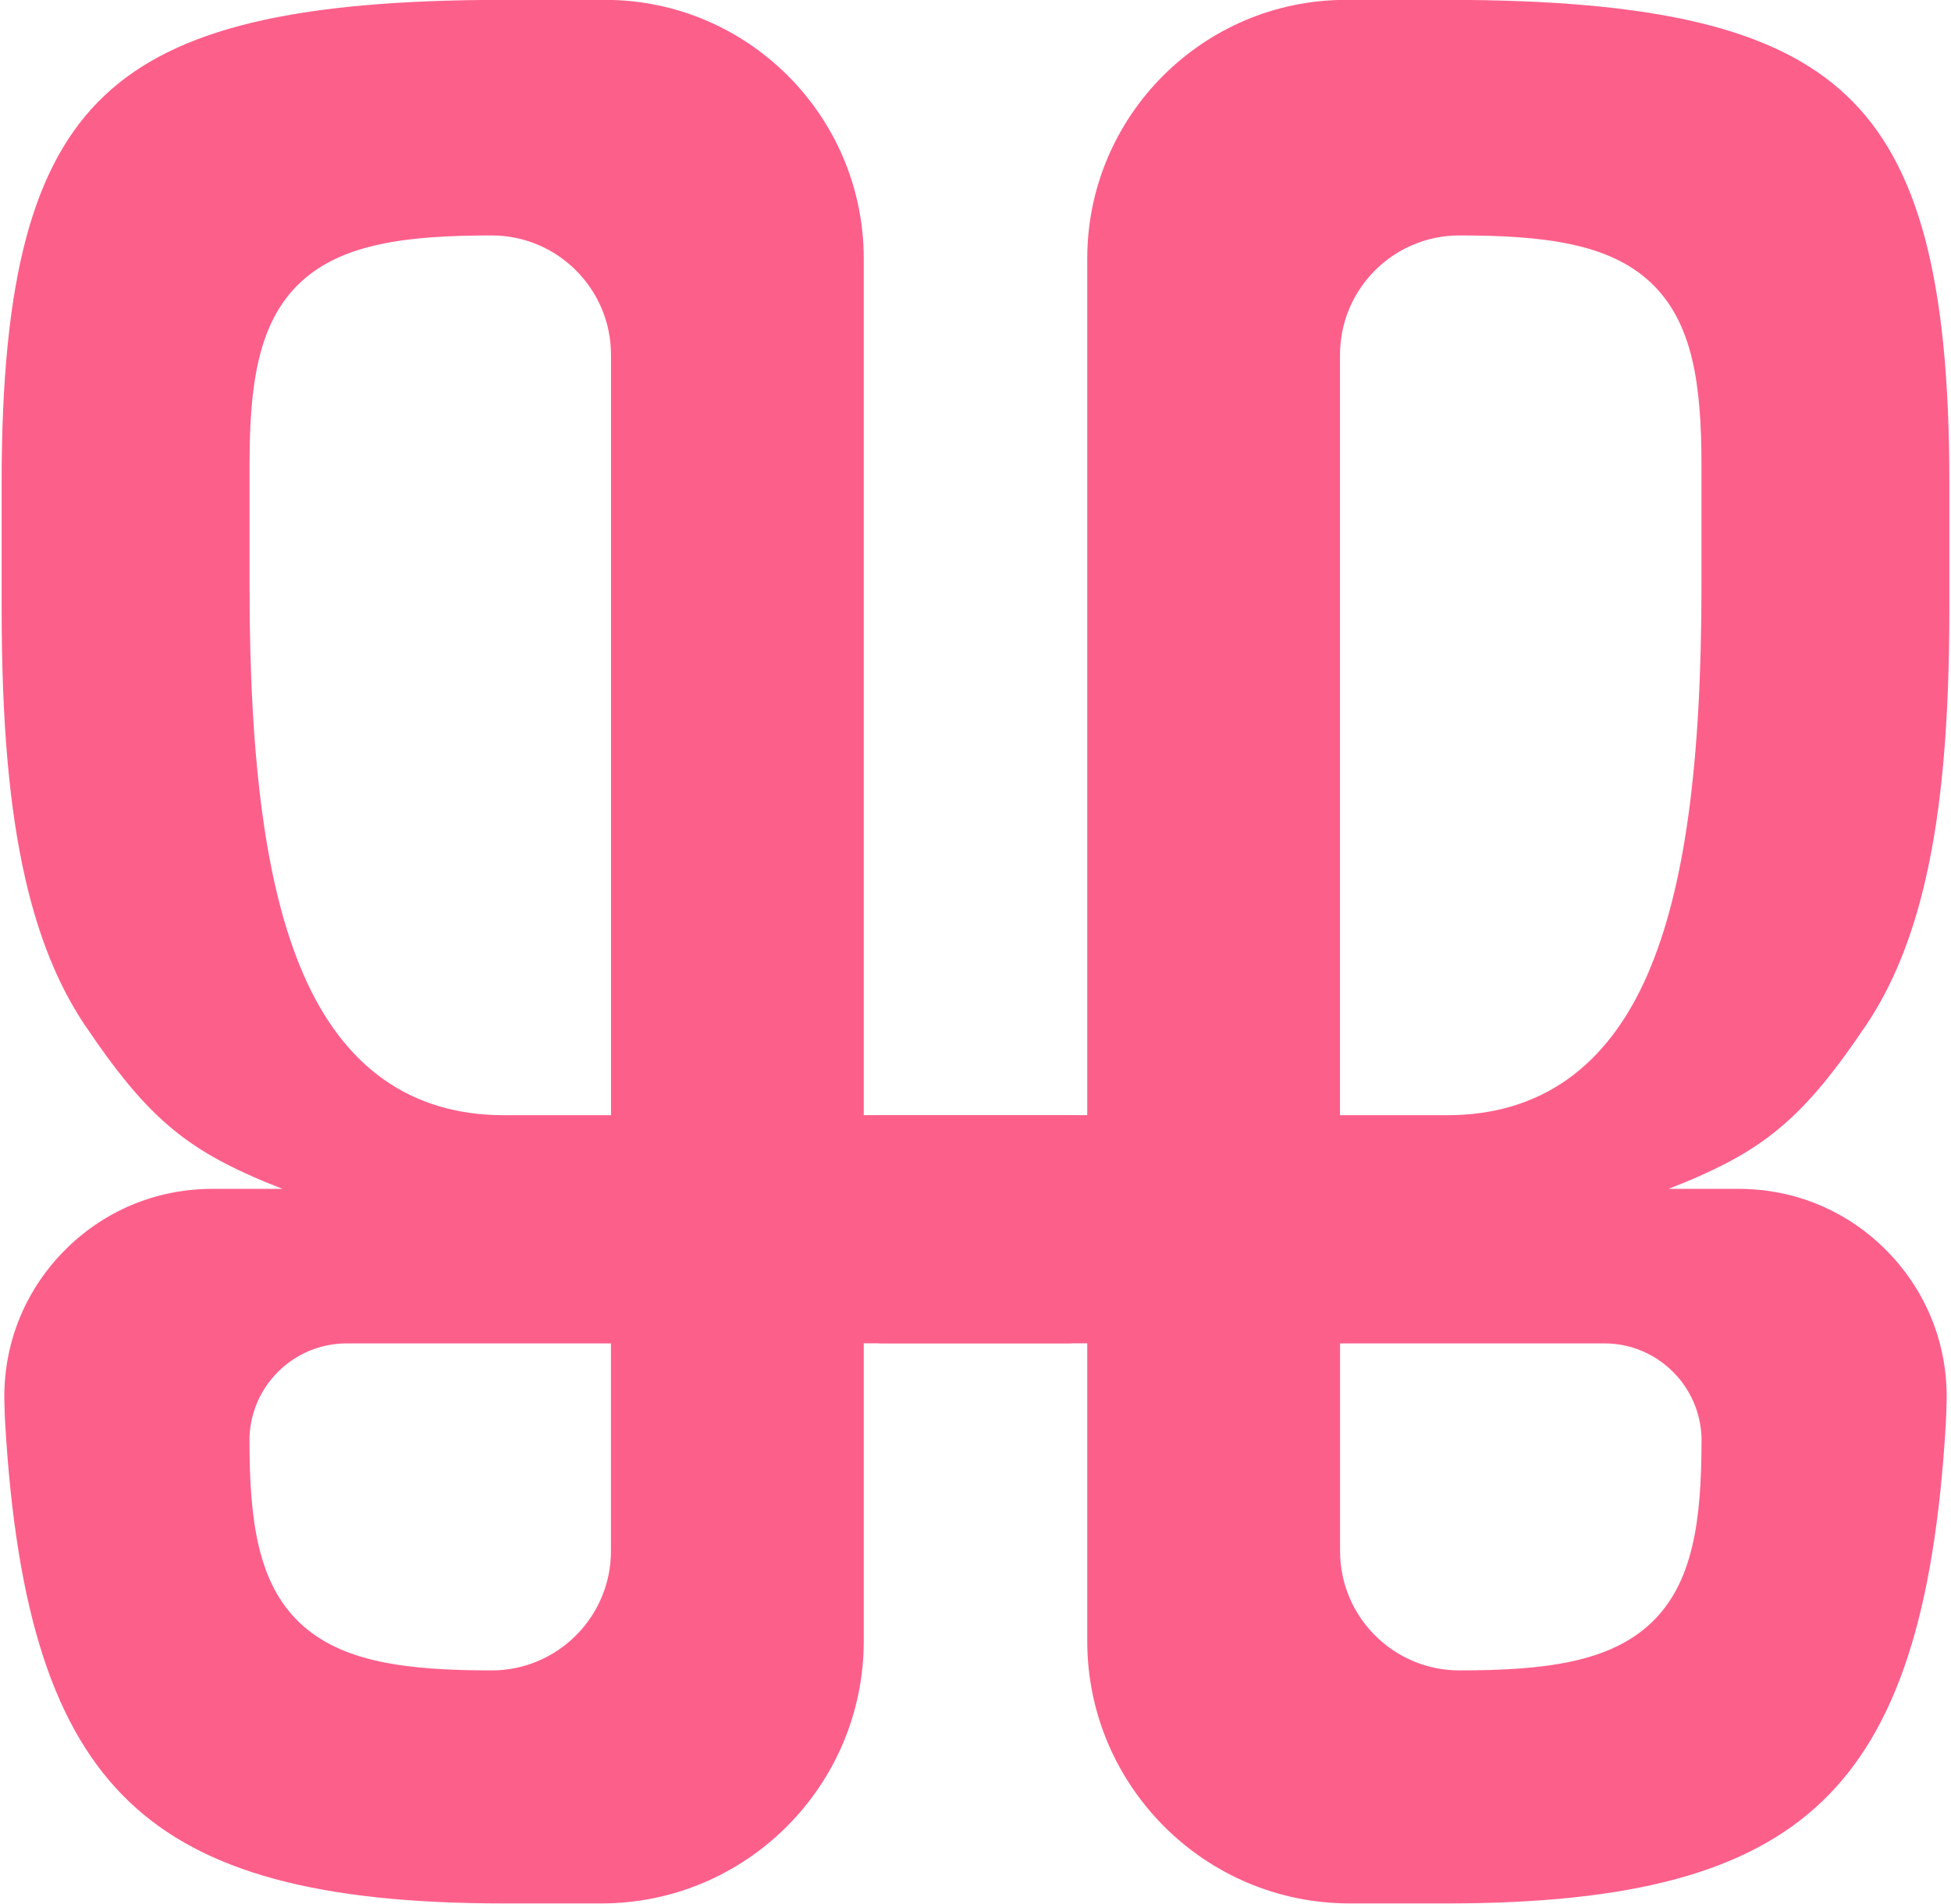
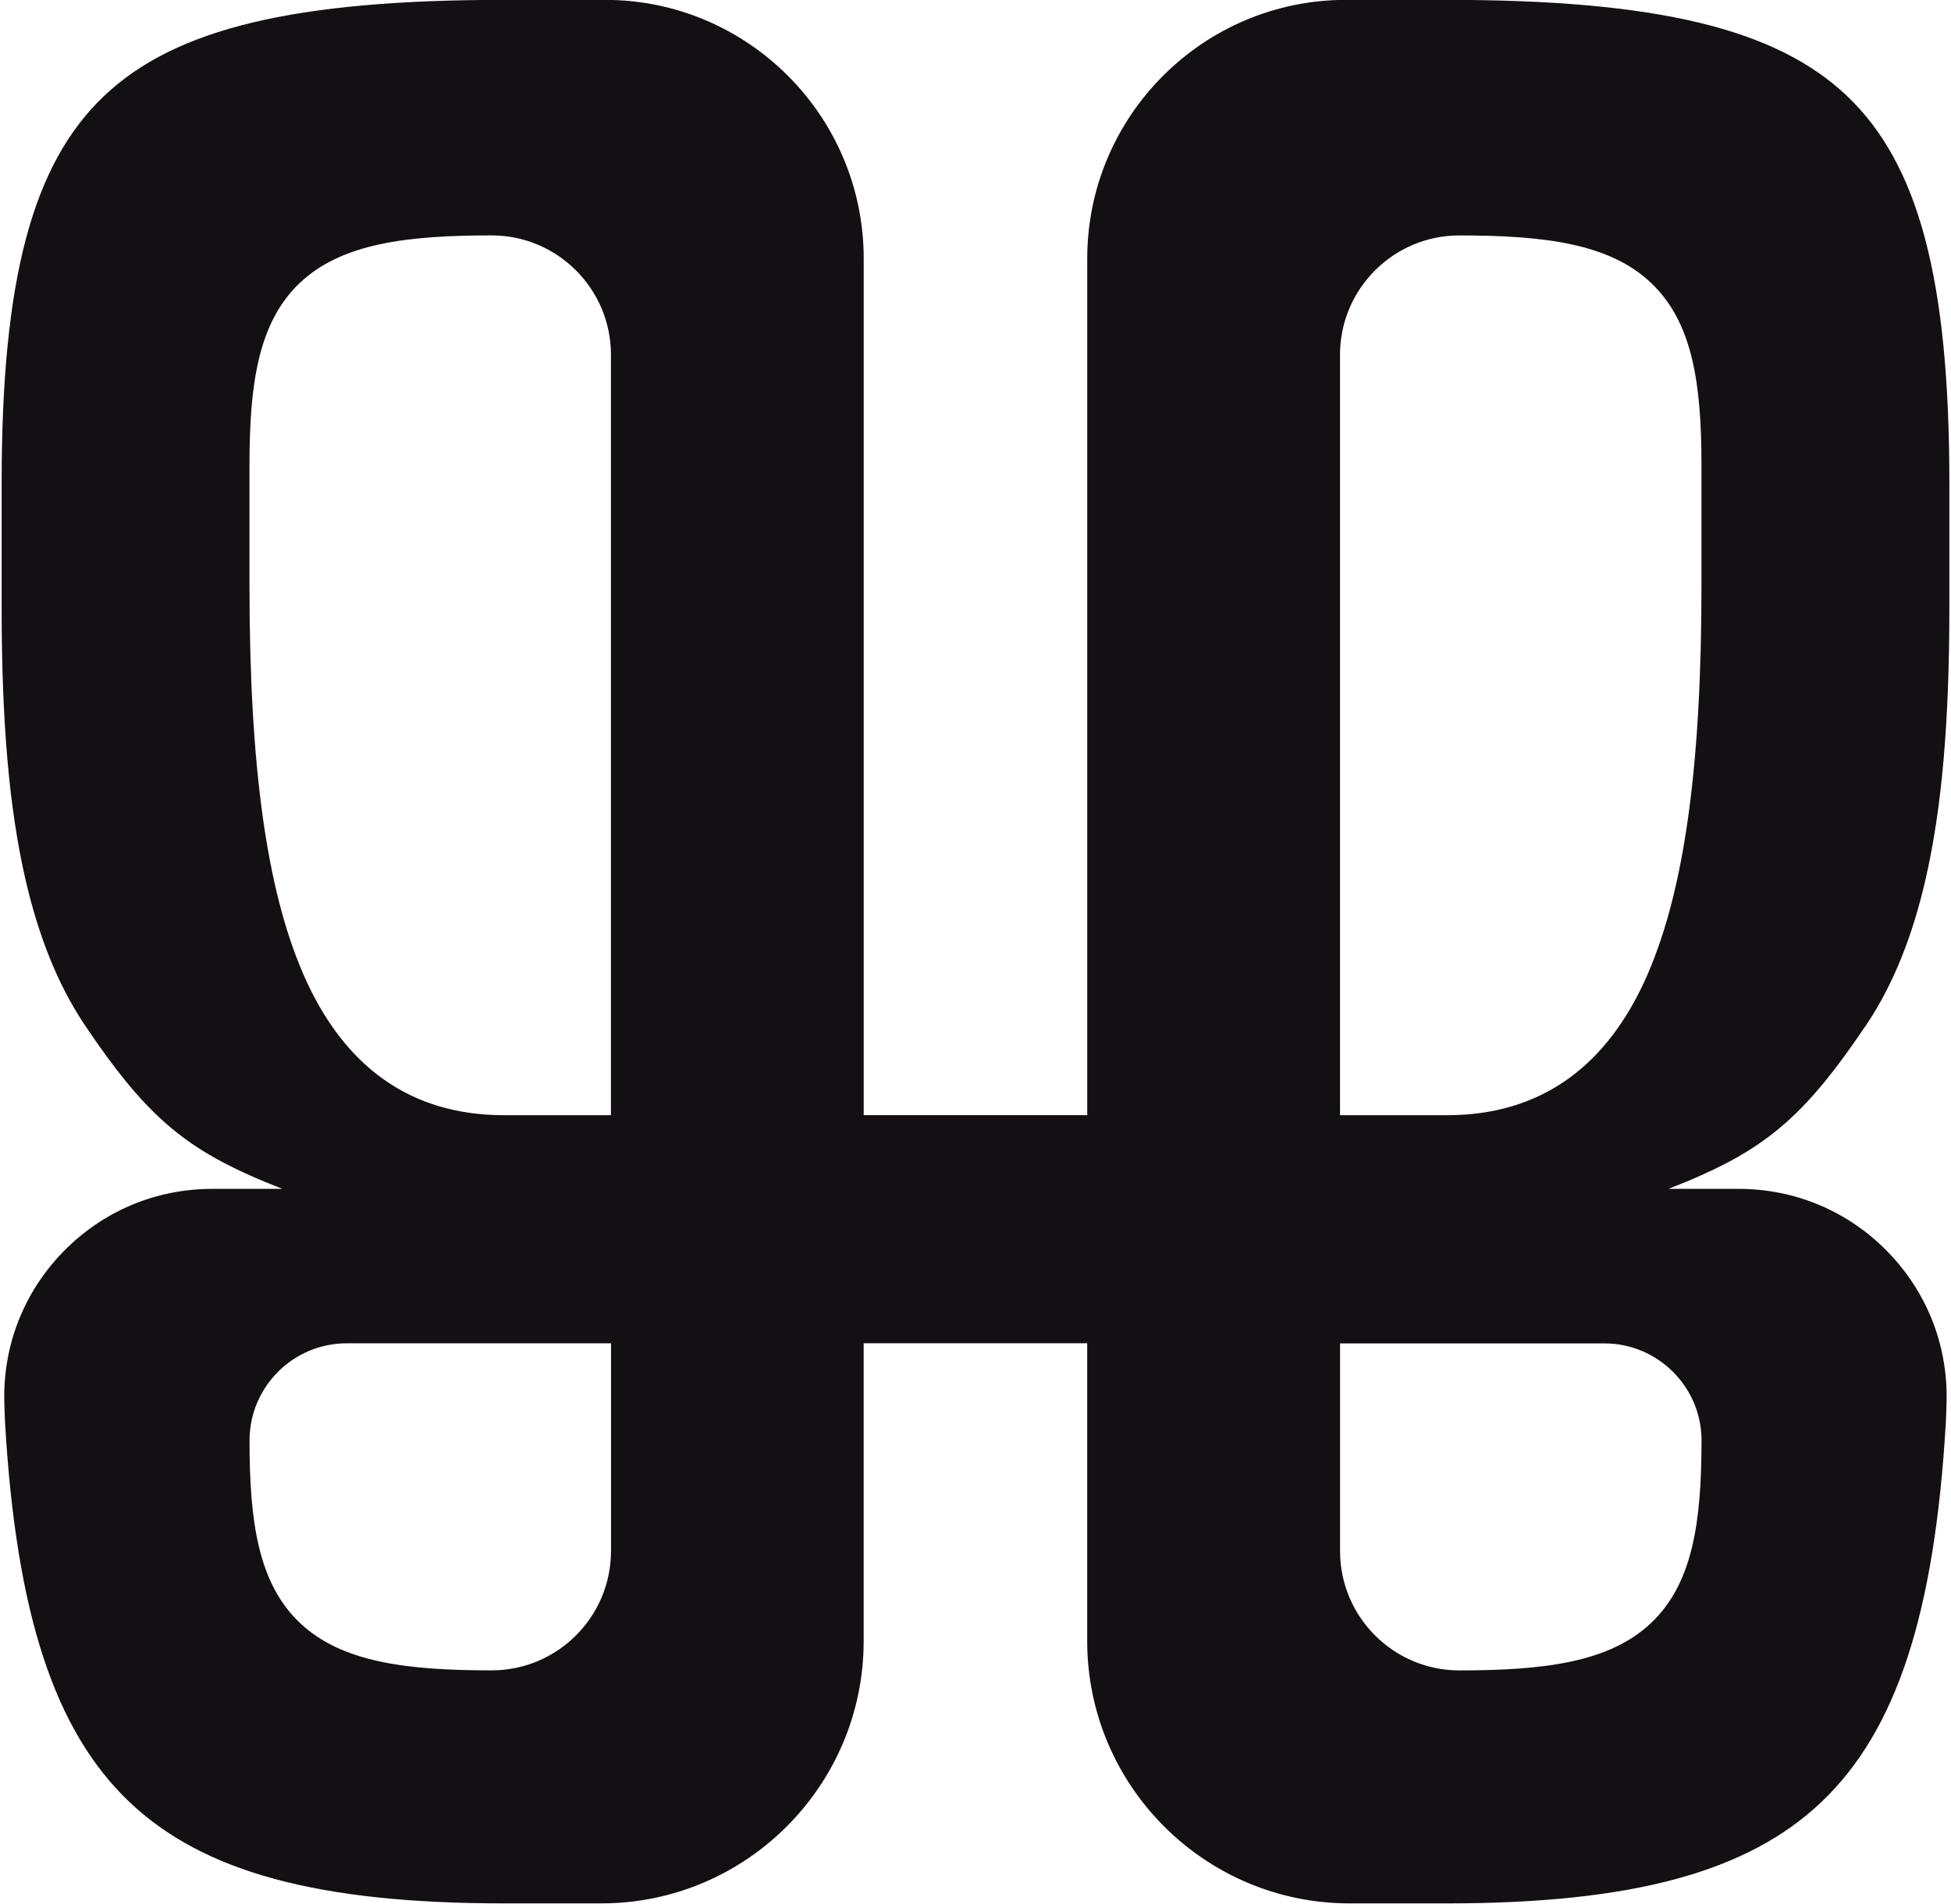
<svg xmlns="http://www.w3.org/2000/svg" id="g" data-name="Layer_10" viewBox="0 0 452 441">
-   <defs>
-     <style>
-       .h {
-         fill: #fd5f8b;
-       }
-     </style>
-   </defs>
-   <path class="h" d="M432.07,237.93c.21-.31.41-.62.62-.93,5.94-9.02,10.35-19.97,13.39-33.15,3.78-16.4,5.54-36.44,5.54-63.04v-29.03c0-47.01-7.11-73.8-23.77-89.6C411.41,6.61,383.72-.03,335.25-.03h-23.42c-33.05,0-59.94,26.89-59.94,59.93v198.48h-47.56c-1.74,0-3.37.68-4.6,1.91-1.23,1.23-1.91,2.86-1.91,4.6v39.84c0,3.59,2.92,6.51,6.51,6.51h47.56v69c0,33.51,27.27,60.78,60.78,60.78h22.57c42.95,0,69.71-7.26,86.79-23.53,17.33-16.51,26.2-43.61,28.78-87.86.06-1.02.12-2.59.17-4.68.36-13.11-4.48-25.51-13.63-34.91-9.15-9.4-21.41-14.58-34.53-14.58h-16.27c2.64-1.02,5.19-2.08,7.63-3.17,16.02-7.15,24.88-15.05,37.87-34.36ZM394.2,333.77c0,18.71-1.98,33.05-11.65,42.24-9.63,9.14-24.73,11.02-44.45,11.02-15.24,0-27.64-12.4-27.64-27.64v-48.13h61.23c12.41,0,22.52,10.1,22.52,22.52ZM381.83,225.48c-9.41,21.84-25.08,32.91-46.58,32.91h-24.8V82.19c0-15.24,12.4-27.64,27.64-27.64,19.72,0,34.82,1.87,44.45,11.02,9.67,9.19,11.65,23.53,11.65,42.24v27.89c0,41.66-3.93,70.19-12.37,89.79Z" />
-   <path class="h" d="M19.93,237.93c-.21-.31-.41-.62-.62-.93-5.94-9.02-10.35-19.97-13.39-33.15C2.14,187.45.38,167.42.38,140.81v-29.03C.38,64.78,7.49,37.98,24.16,22.19,40.59,6.61,68.28-.03,116.75-.03h23.42c33.05,0,59.94,26.89,59.94,59.93v198.48h47.56c1.74,0,3.37.68,4.6,1.91,1.23,1.23,1.91,2.86,1.91,4.6v39.84c0,3.59-2.92,6.51-6.51,6.51h-47.56v69c0,33.51-27.27,60.78-60.78,60.78h-22.57c-42.95,0-69.71-7.26-86.79-23.53-17.33-16.51-26.2-43.61-28.78-87.86-.06-1.02-.12-2.59-.17-4.68-.36-13.11,4.48-25.51,13.63-34.91,9.15-9.4,21.41-14.58,34.53-14.58h16.27c-2.64-1.02-5.19-2.08-7.63-3.17-16.02-7.15-24.88-15.05-37.87-34.36ZM57.8,333.77c0,18.71,1.98,33.05,11.65,42.24,9.63,9.14,24.73,11.02,44.45,11.02,15.24,0,27.64-12.4,27.64-27.64v-48.13h-61.23c-12.41,0-22.52,10.1-22.52,22.52ZM70.17,225.48c9.41,21.84,25.08,32.91,46.58,32.91h24.8V82.19c0-15.24-12.4-27.64-27.64-27.64-19.72,0-34.82,1.87-44.45,11.02-9.67,9.19-11.65,23.53-11.65,42.24v27.89c0,41.66,3.93,70.19,12.37,89.79Z" />
+   <path d="M432.07,237.93c.21-.31.41-.62.62-.93,5.94-9.02,10.35-19.97,13.39-33.15,3.78-16.4,5.54-36.44,5.54-63.04v-29.03c0-47.01-7.11-73.8-23.77-89.6C411.41,6.61,383.72-.03,335.25-.03h-23.42c-33.05,0-59.94,26.89-59.94,59.93v198.48h-51.79V59.9C200.1,26.86,173.22-.03,140.17-.03h-23.42C68.28-.03,40.59,6.61,24.16,22.19,7.49,37.98.38,64.78.38,111.78v29.03c0,26.6,1.76,46.64,5.54,63.04,3.04,13.18,7.45,24.13,13.39,33.15.21.31.42.62.62.93,13,19.31,21.85,27.21,37.87,34.36,2.44,1.09,4.99,2.15,7.63,3.17h-16.27c-13.11,0-25.38,5.18-34.53,14.58-9.15,9.4-13.99,21.8-13.63,34.91.06,2.08.11,3.66.17,4.67,2.58,44.25,11.45,71.35,28.78,87.86,17.08,16.28,43.84,23.53,86.79,23.53h22.57c33.52,0,60.78-27.27,60.78-60.78v-69h51.79v69c0,33.51,27.27,60.78,60.78,60.78h22.57c42.95,0,69.71-7.26,86.79-23.53,17.33-16.51,26.2-43.61,28.78-87.86.06-1.02.12-2.59.17-4.67.36-13.11-4.48-25.51-13.63-34.91s-21.41-14.58-34.53-14.58h-16.27c2.64-1.02,5.19-2.08,7.63-3.17,16.02-7.15,24.88-15.05,37.87-34.36ZM141.55,359.38c0,15.24-12.4,27.64-27.64,27.64-19.72,0-34.82-1.87-44.45-11.02-9.67-9.18-11.65-23.53-11.65-42.24,0-12.42,10.1-22.52,22.52-22.52h61.23v48.13ZM141.55,258.39h-24.8c-21.5,0-37.17-11.08-46.58-32.91-8.44-19.59-12.37-48.12-12.37-89.79v-27.89c0-18.71,1.98-33.05,11.65-42.24,9.63-9.14,24.73-11.02,44.45-11.02,15.24,0,27.64,12.4,27.64,27.64v176.2ZM394.2,333.77c0,18.71-1.98,33.05-11.65,42.24-9.63,9.14-24.73,11.02-44.45,11.02-15.24,0-27.64-12.4-27.64-27.64v-48.13h61.23c12.41,0,22.52,10.1,22.52,22.52ZM381.83,225.48c-9.41,21.84-25.08,32.91-46.58,32.91h-24.8V82.19c0-15.24,12.4-27.64,27.64-27.64,19.72,0,34.82,1.87,44.45,11.02,9.67,9.19,11.65,23.53,11.65,42.24v27.89c0,41.66-3.93,70.19-12.37,89.79Z" style="fill: #140f12;" />
</svg>
